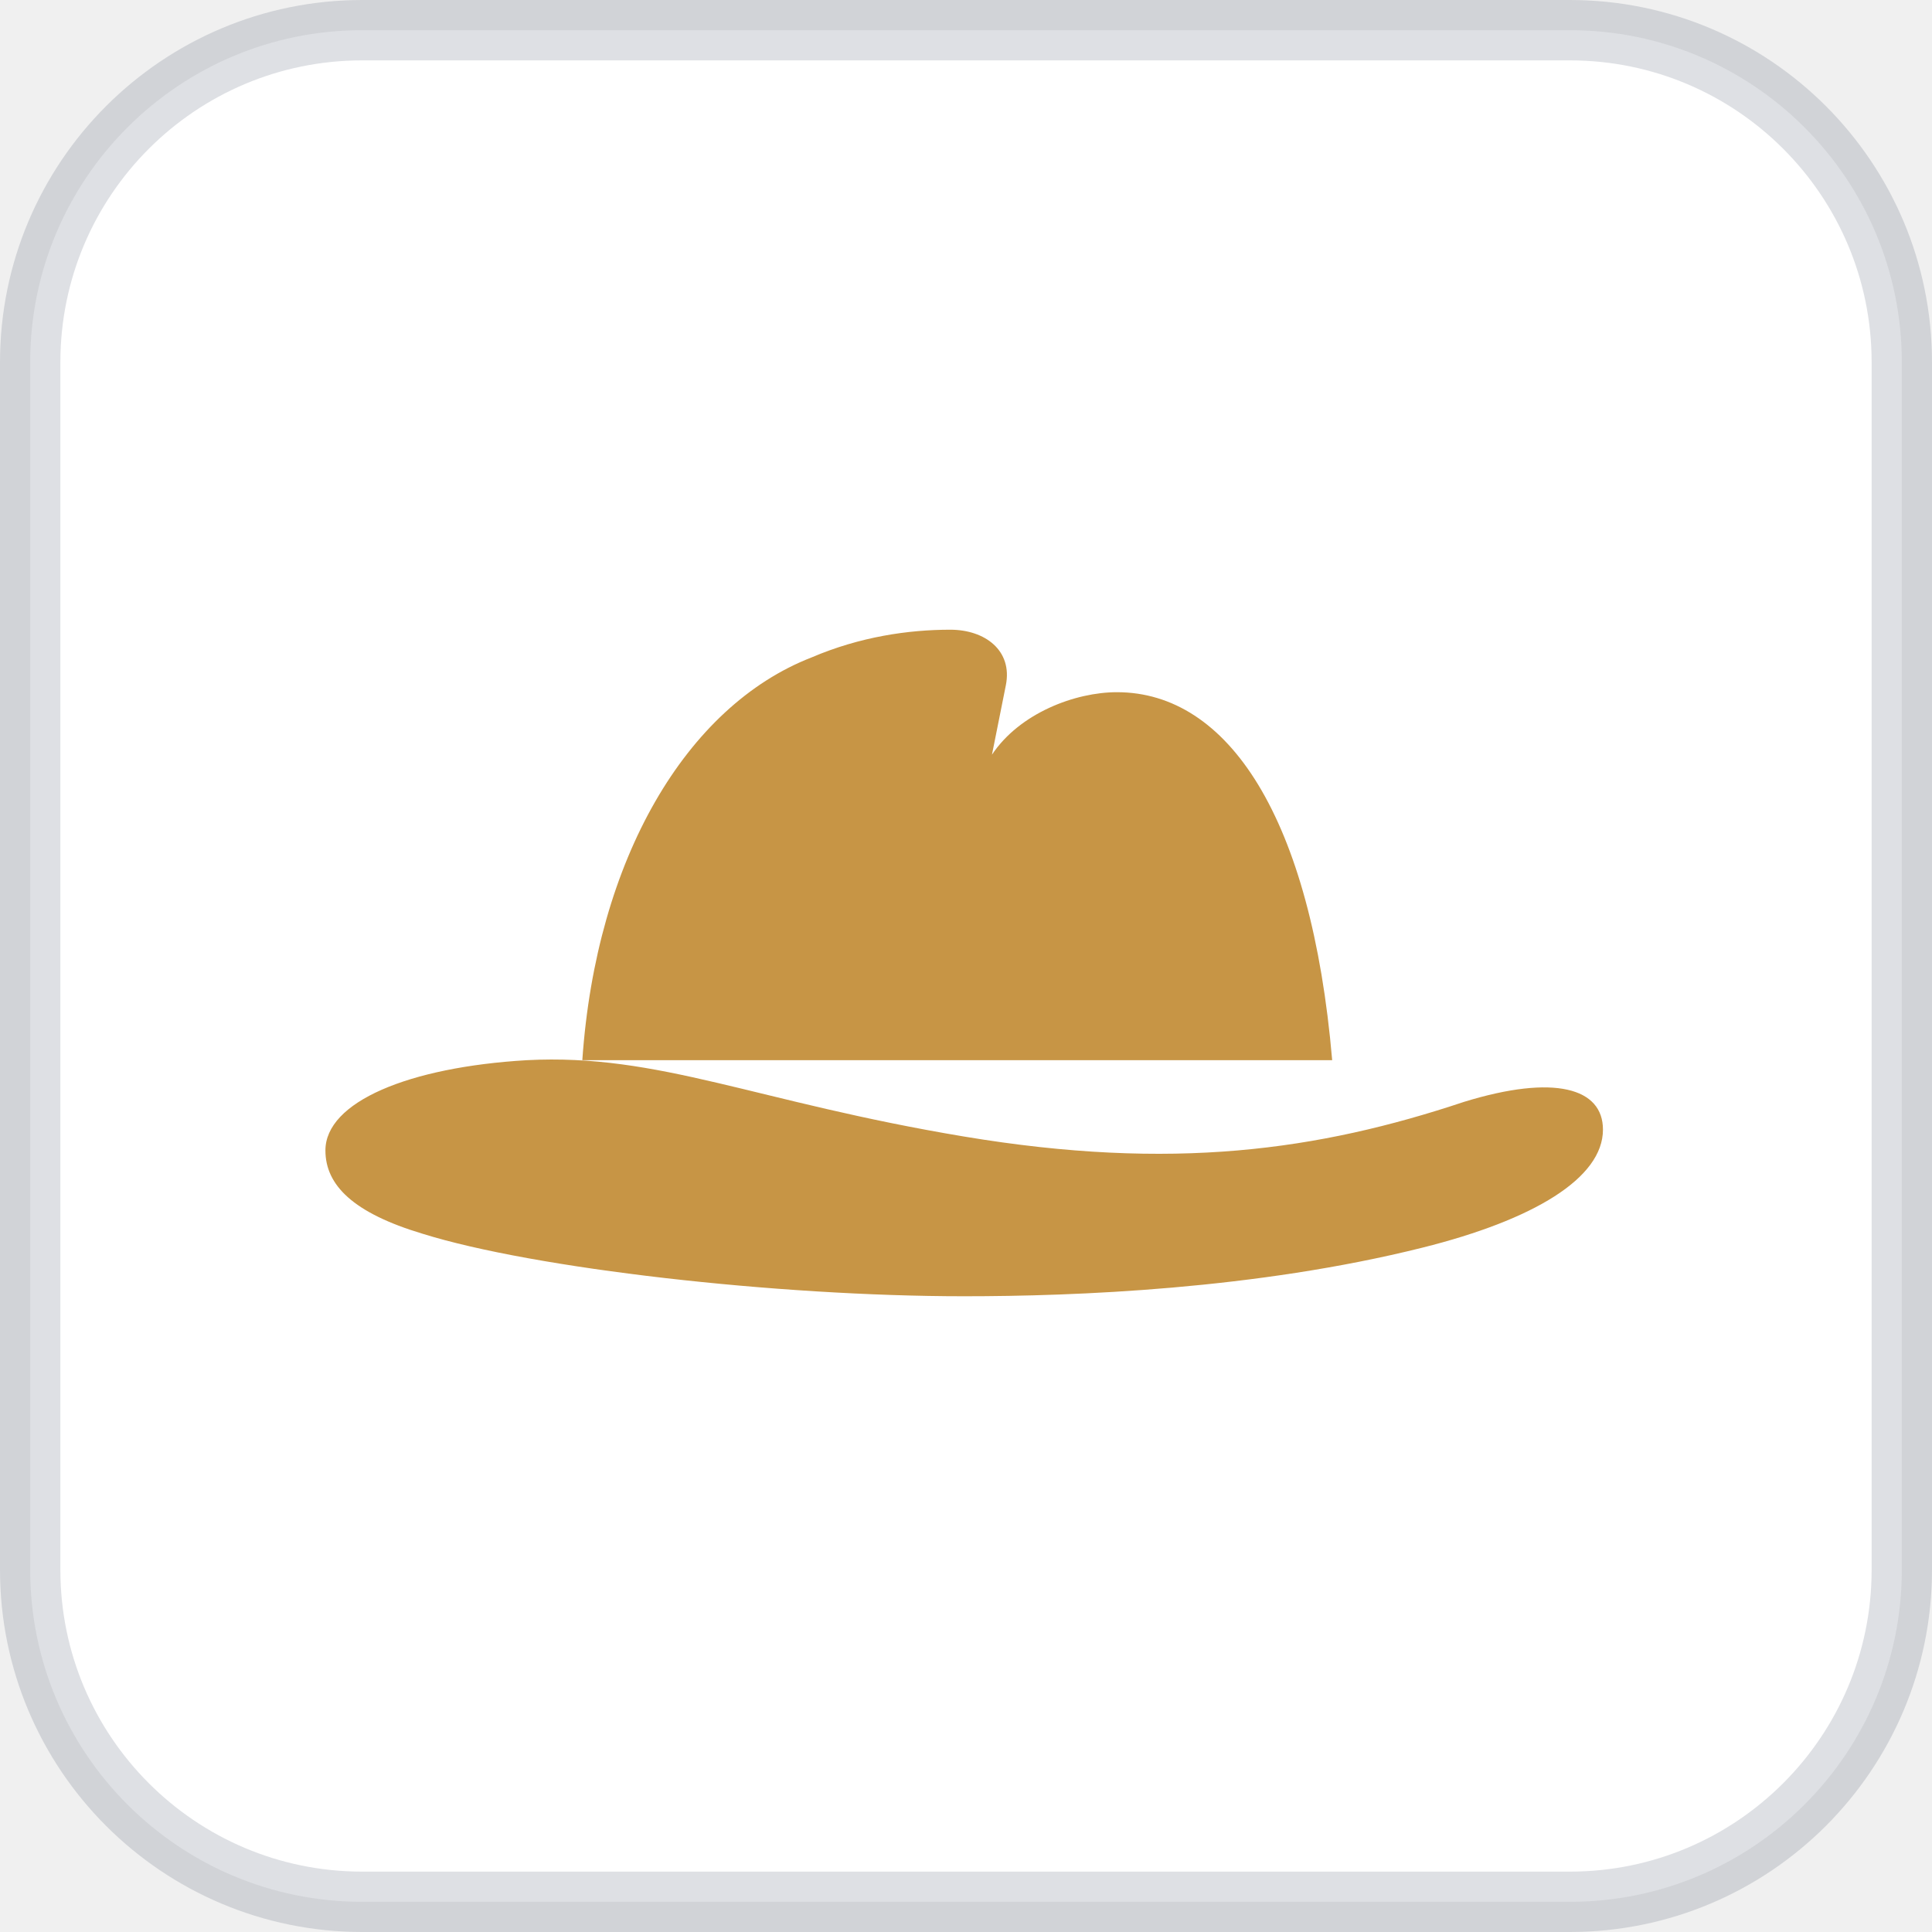
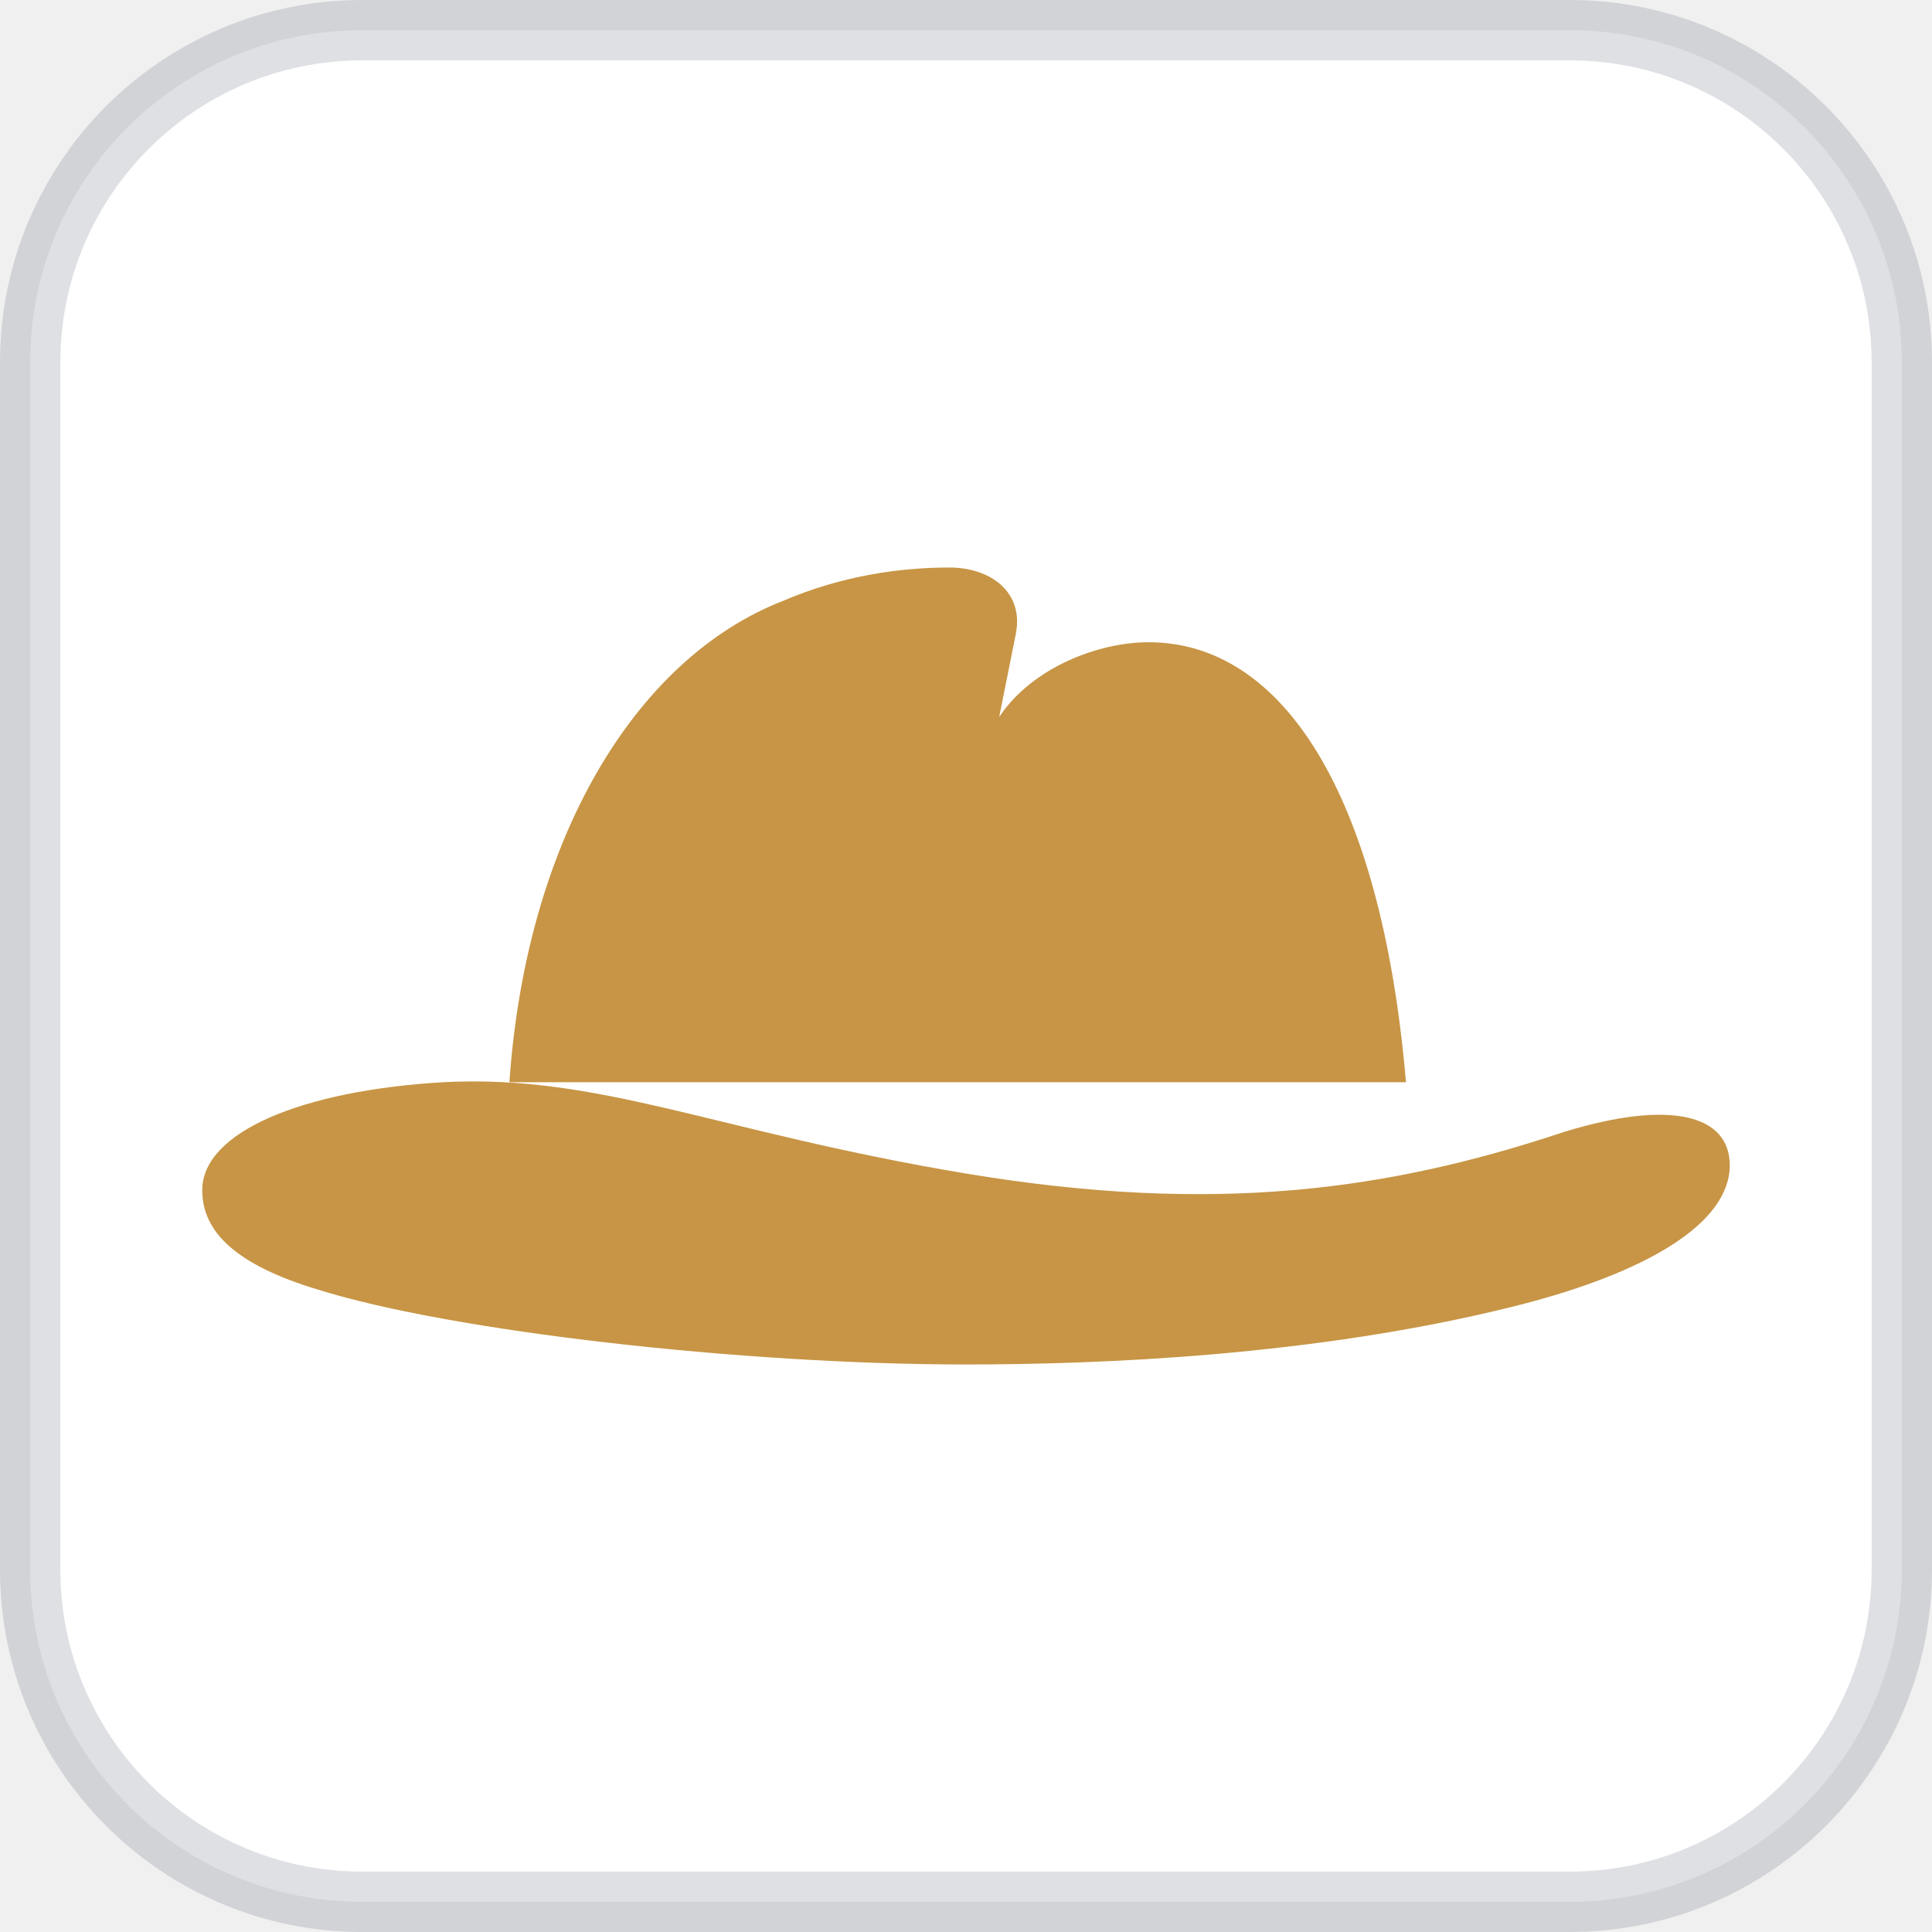
<svg xmlns="http://www.w3.org/2000/svg" width="512" height="512" viewBox="0 0 512 512" fill="none" aria-label="Cinatra">
  <rect x="8" y="8" width="496" height="496" rx="88" fill="#ffffff" stroke="rgba(21,33,58,0.14)" stroke-width="16" />
-   <g transform="translate(20 108) scale(0.92)" fill="#c79545">
+   <g transform="translate(-25.6 80) scale(1.1)" fill="#c79545">
    <path d="M72 214 C 72 200 96 190 130 188 C 168 186 196 200 256 210 C 316 220 358 214 400 200 C 426 192 440 196 440 208 C 440 222 420 234 388 242 C 340 254 288 256 256 256 C 202 256 132 248 100 238 C 80 232 72 224 72 214 Z" />
    <path d="M146 188 C 150 130 176 86 212 72 C 226 66 240 64 252 64 C 262 64 270 70 268 80 L 264 100 C 272 88 288 82 300 82 C 332 82 356 118 362 188 Z" />
  </g>
</svg>
